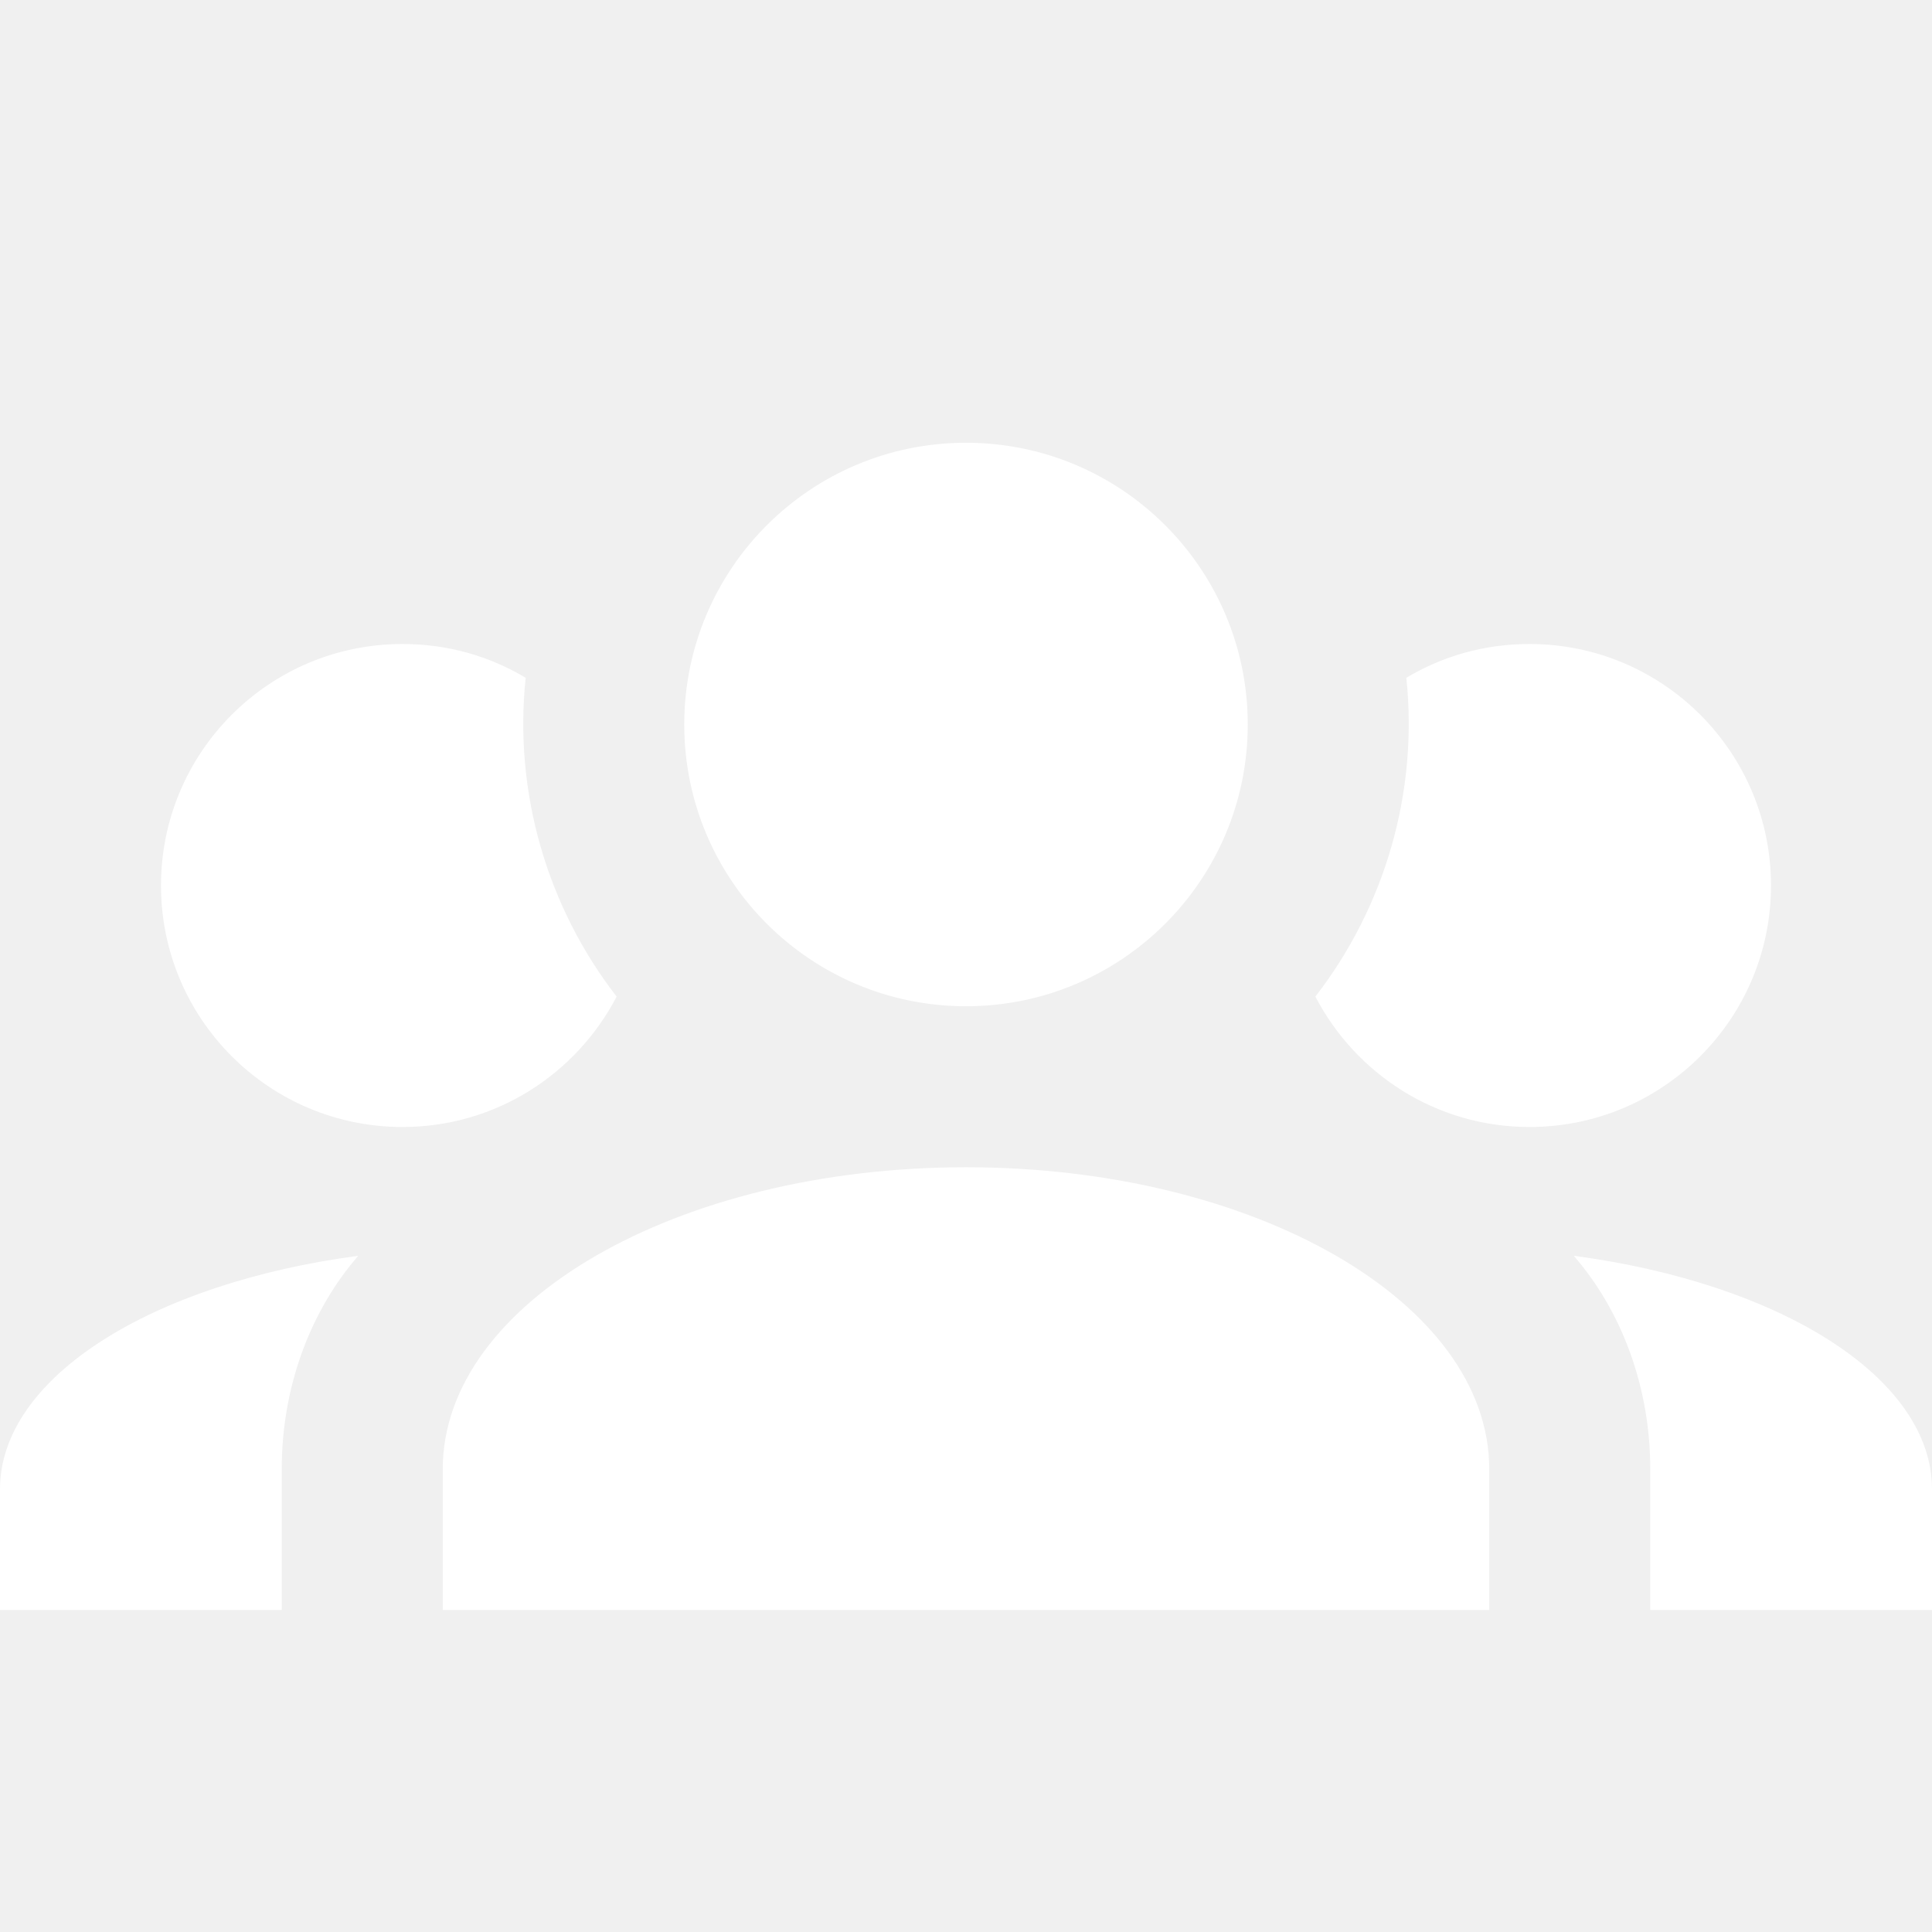
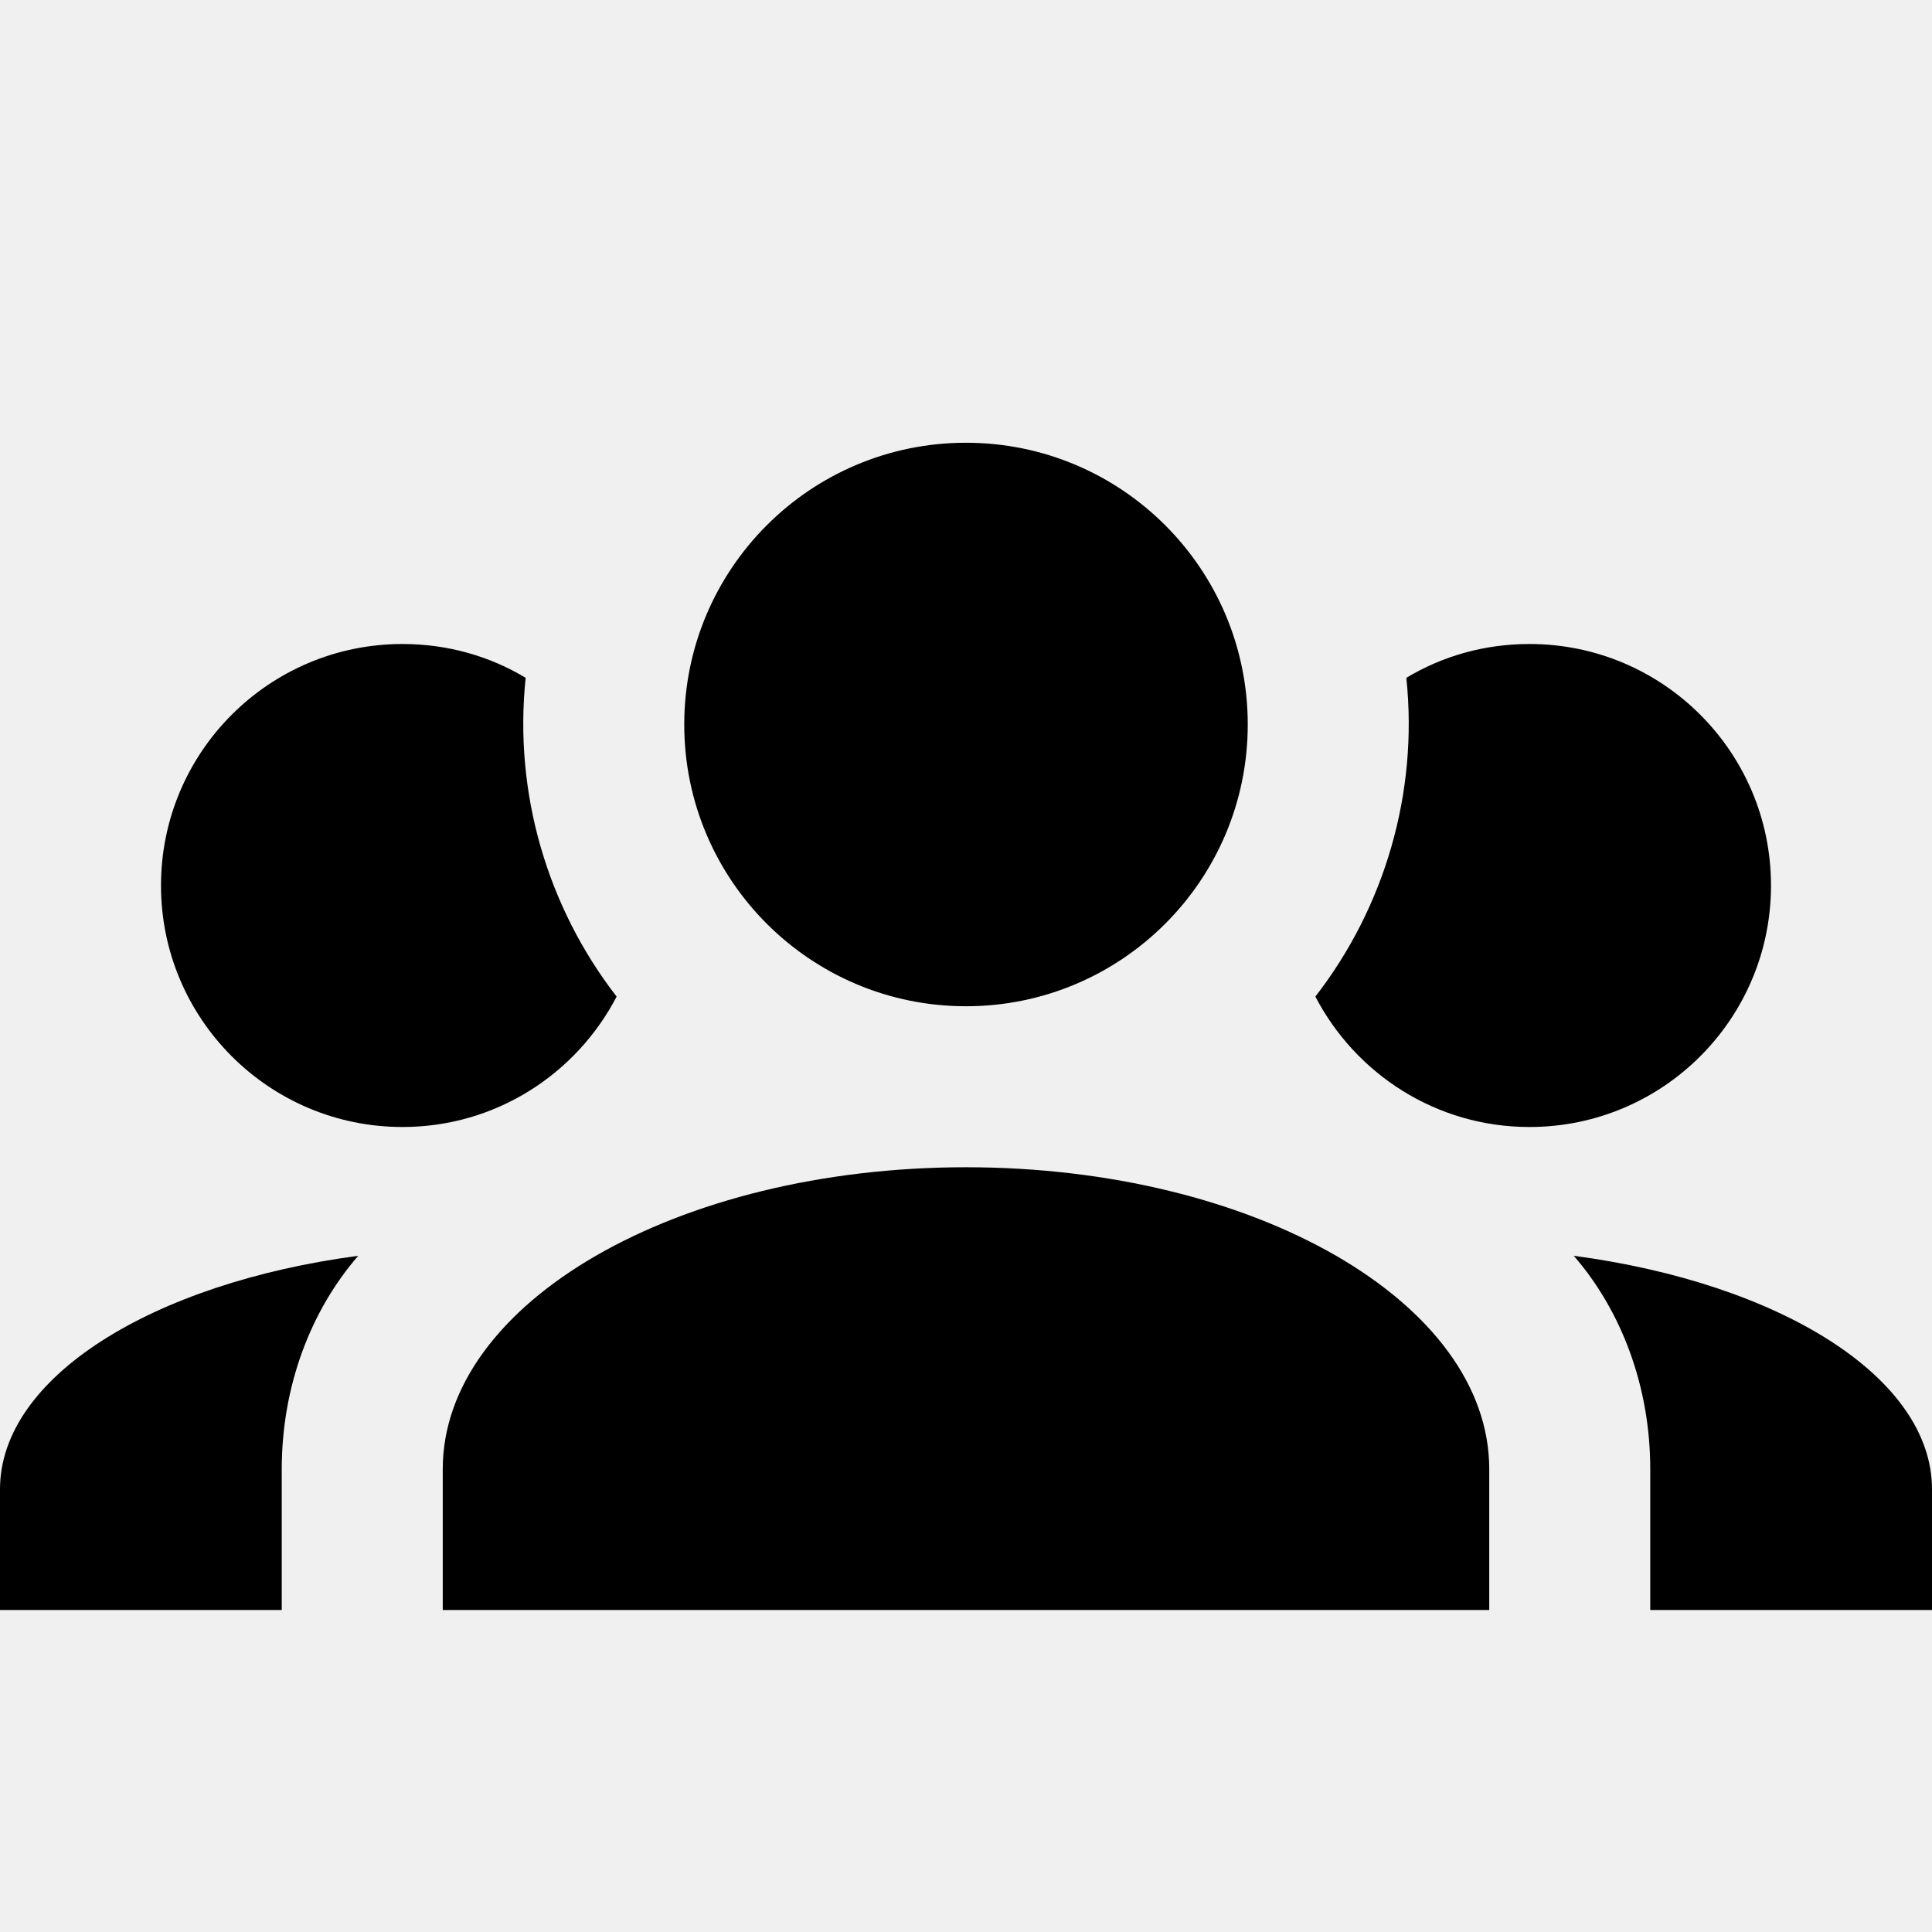
- <svg xmlns="http://www.w3.org/2000/svg" version="1.1" width="24" height="24" viewBox="0 0 24 24">
-   <path fill="white" d="M12,5.5A3.5,3.5 0 0,1 15.5,9A3.5,3.5 0 0,1 12,12.5A3.5,3.5 0 0,1 8.5,9A3.5,3.5 0 0,1 12,5.5M5,8C5.56,8 6.08,8.15 6.53,8.42C6.38,9.85 6.8,11.27 7.66,12.38C7.16,13.34 6.16,14 5,14A3,3 0 0,1 2,11A3,3 0 0,1 5,8M19,8A3,3 0 0,1 22,11A3,3 0 0,1 19,14C17.84,14 16.84,13.34 16.34,12.38C17.2,11.27 17.62,9.85 17.47,8.42C17.92,8.15 18.44,8 19,8M5.5,18.25C5.5,16.18 8.41,14.5 12,14.5C15.59,14.5 18.5,16.18 18.5,18.25V20H5.5V18.25M0,20V18.5C0,17.11 1.89,15.94 4.45,15.6C3.86,16.28 3.5,17.22 3.5,18.25V20H0M24,20H20.5V18.25C20.5,17.22 20.14,16.28 19.55,15.6C22.11,15.94 24,17.11 24,18.5V20Z" />
+ <svg xmlns="http://www.w3.org/2000/svg" viewBox="0 0 24 24">
+   <path d="M12,5.5A3.5,3.5 0 0,1 15.5,9A3.5,3.5 0 0,1 12,12.5A3.5,3.5 0 0,1 8.5,9A3.5,3.5 0 0,1 12,5.5M5,8C5.56,8 6.08,8.15 6.53,8.42C6.38,9.85 6.8,11.27 7.66,12.38C7.16,13.34 6.16,14 5,14A3,3 0 0,1 2,11A3,3 0 0,1 5,8M19,8A3,3 0 0,1 22,11A3,3 0 0,1 19,14C17.84,14 16.84,13.34 16.34,12.38C17.2,11.27 17.62,9.85 17.47,8.42C17.92,8.15 18.44,8 19,8M5.5,18.25C5.5,16.18 8.41,14.5 12,14.5C15.59,14.5 18.5,16.18 18.5,18.25V20H5.5V18.25M0,20V18.5C0,17.11 1.89,15.94 4.45,15.6C3.86,16.28 3.5,17.22 3.5,18.25V20H0M24,20H20.5V18.25C20.5,17.22 20.14,16.28 19.55,15.6C22.11,15.94 24,17.11 24,18.5V20Z" />
</svg>
